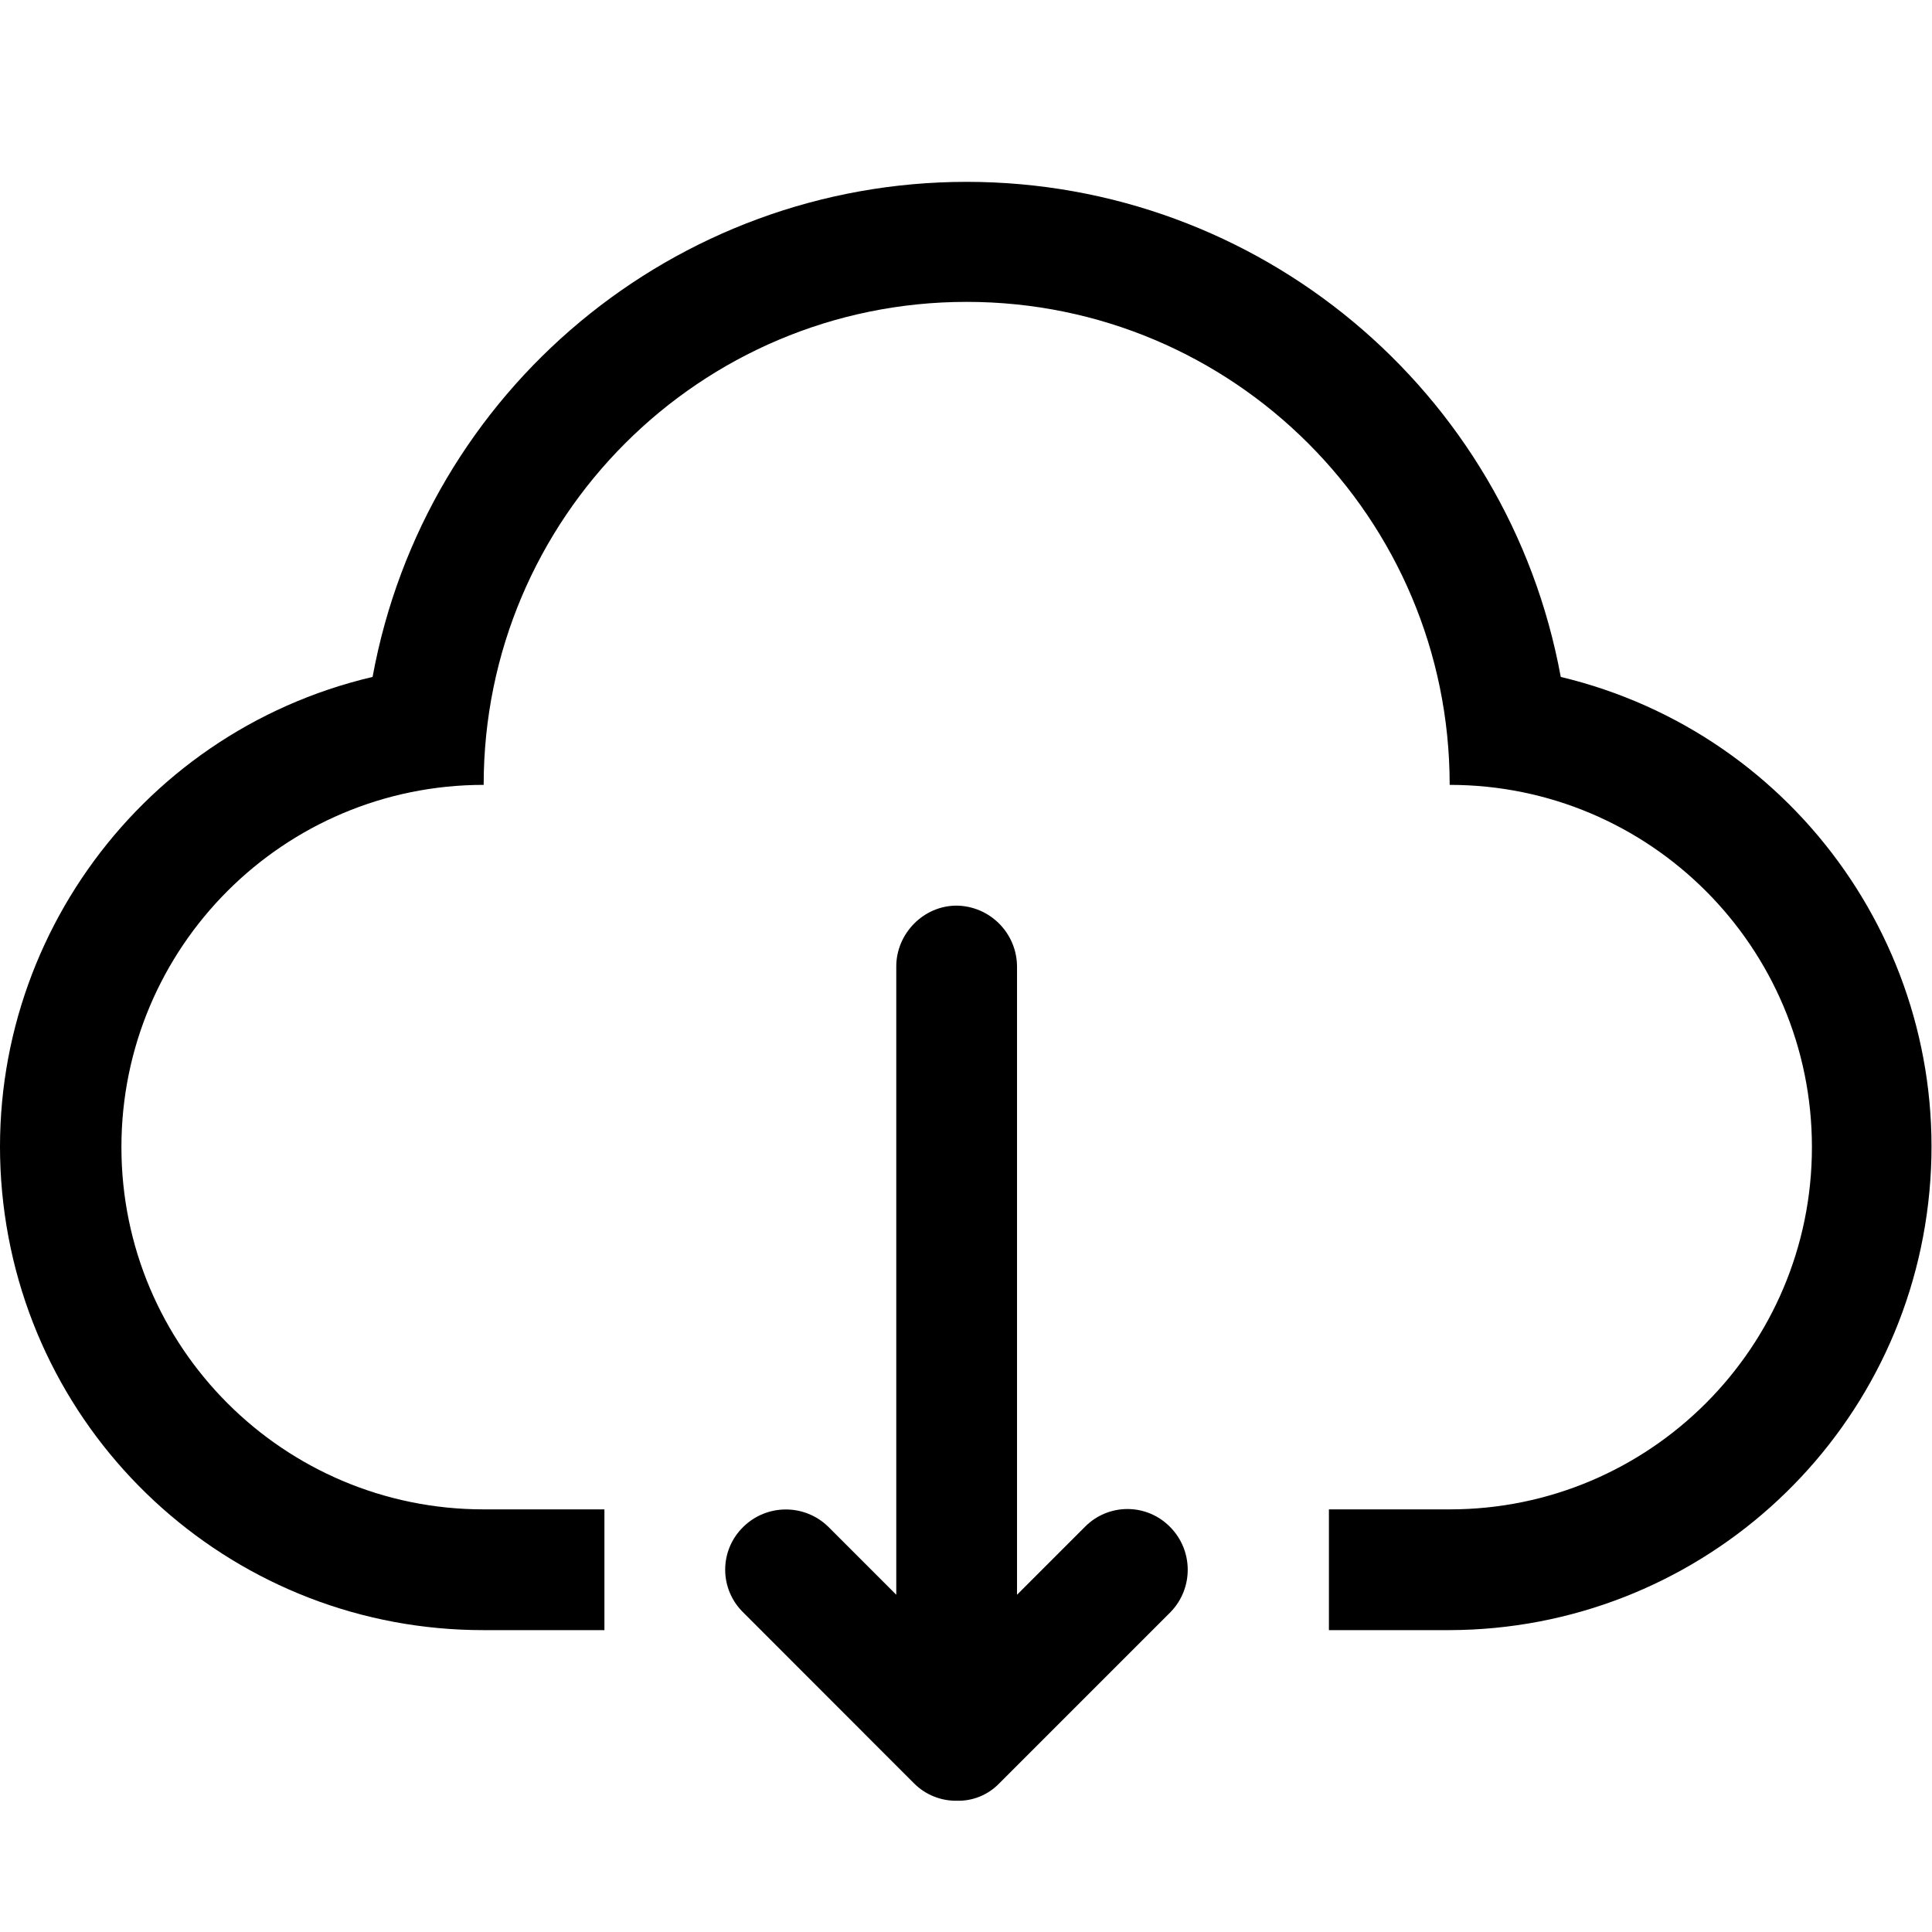
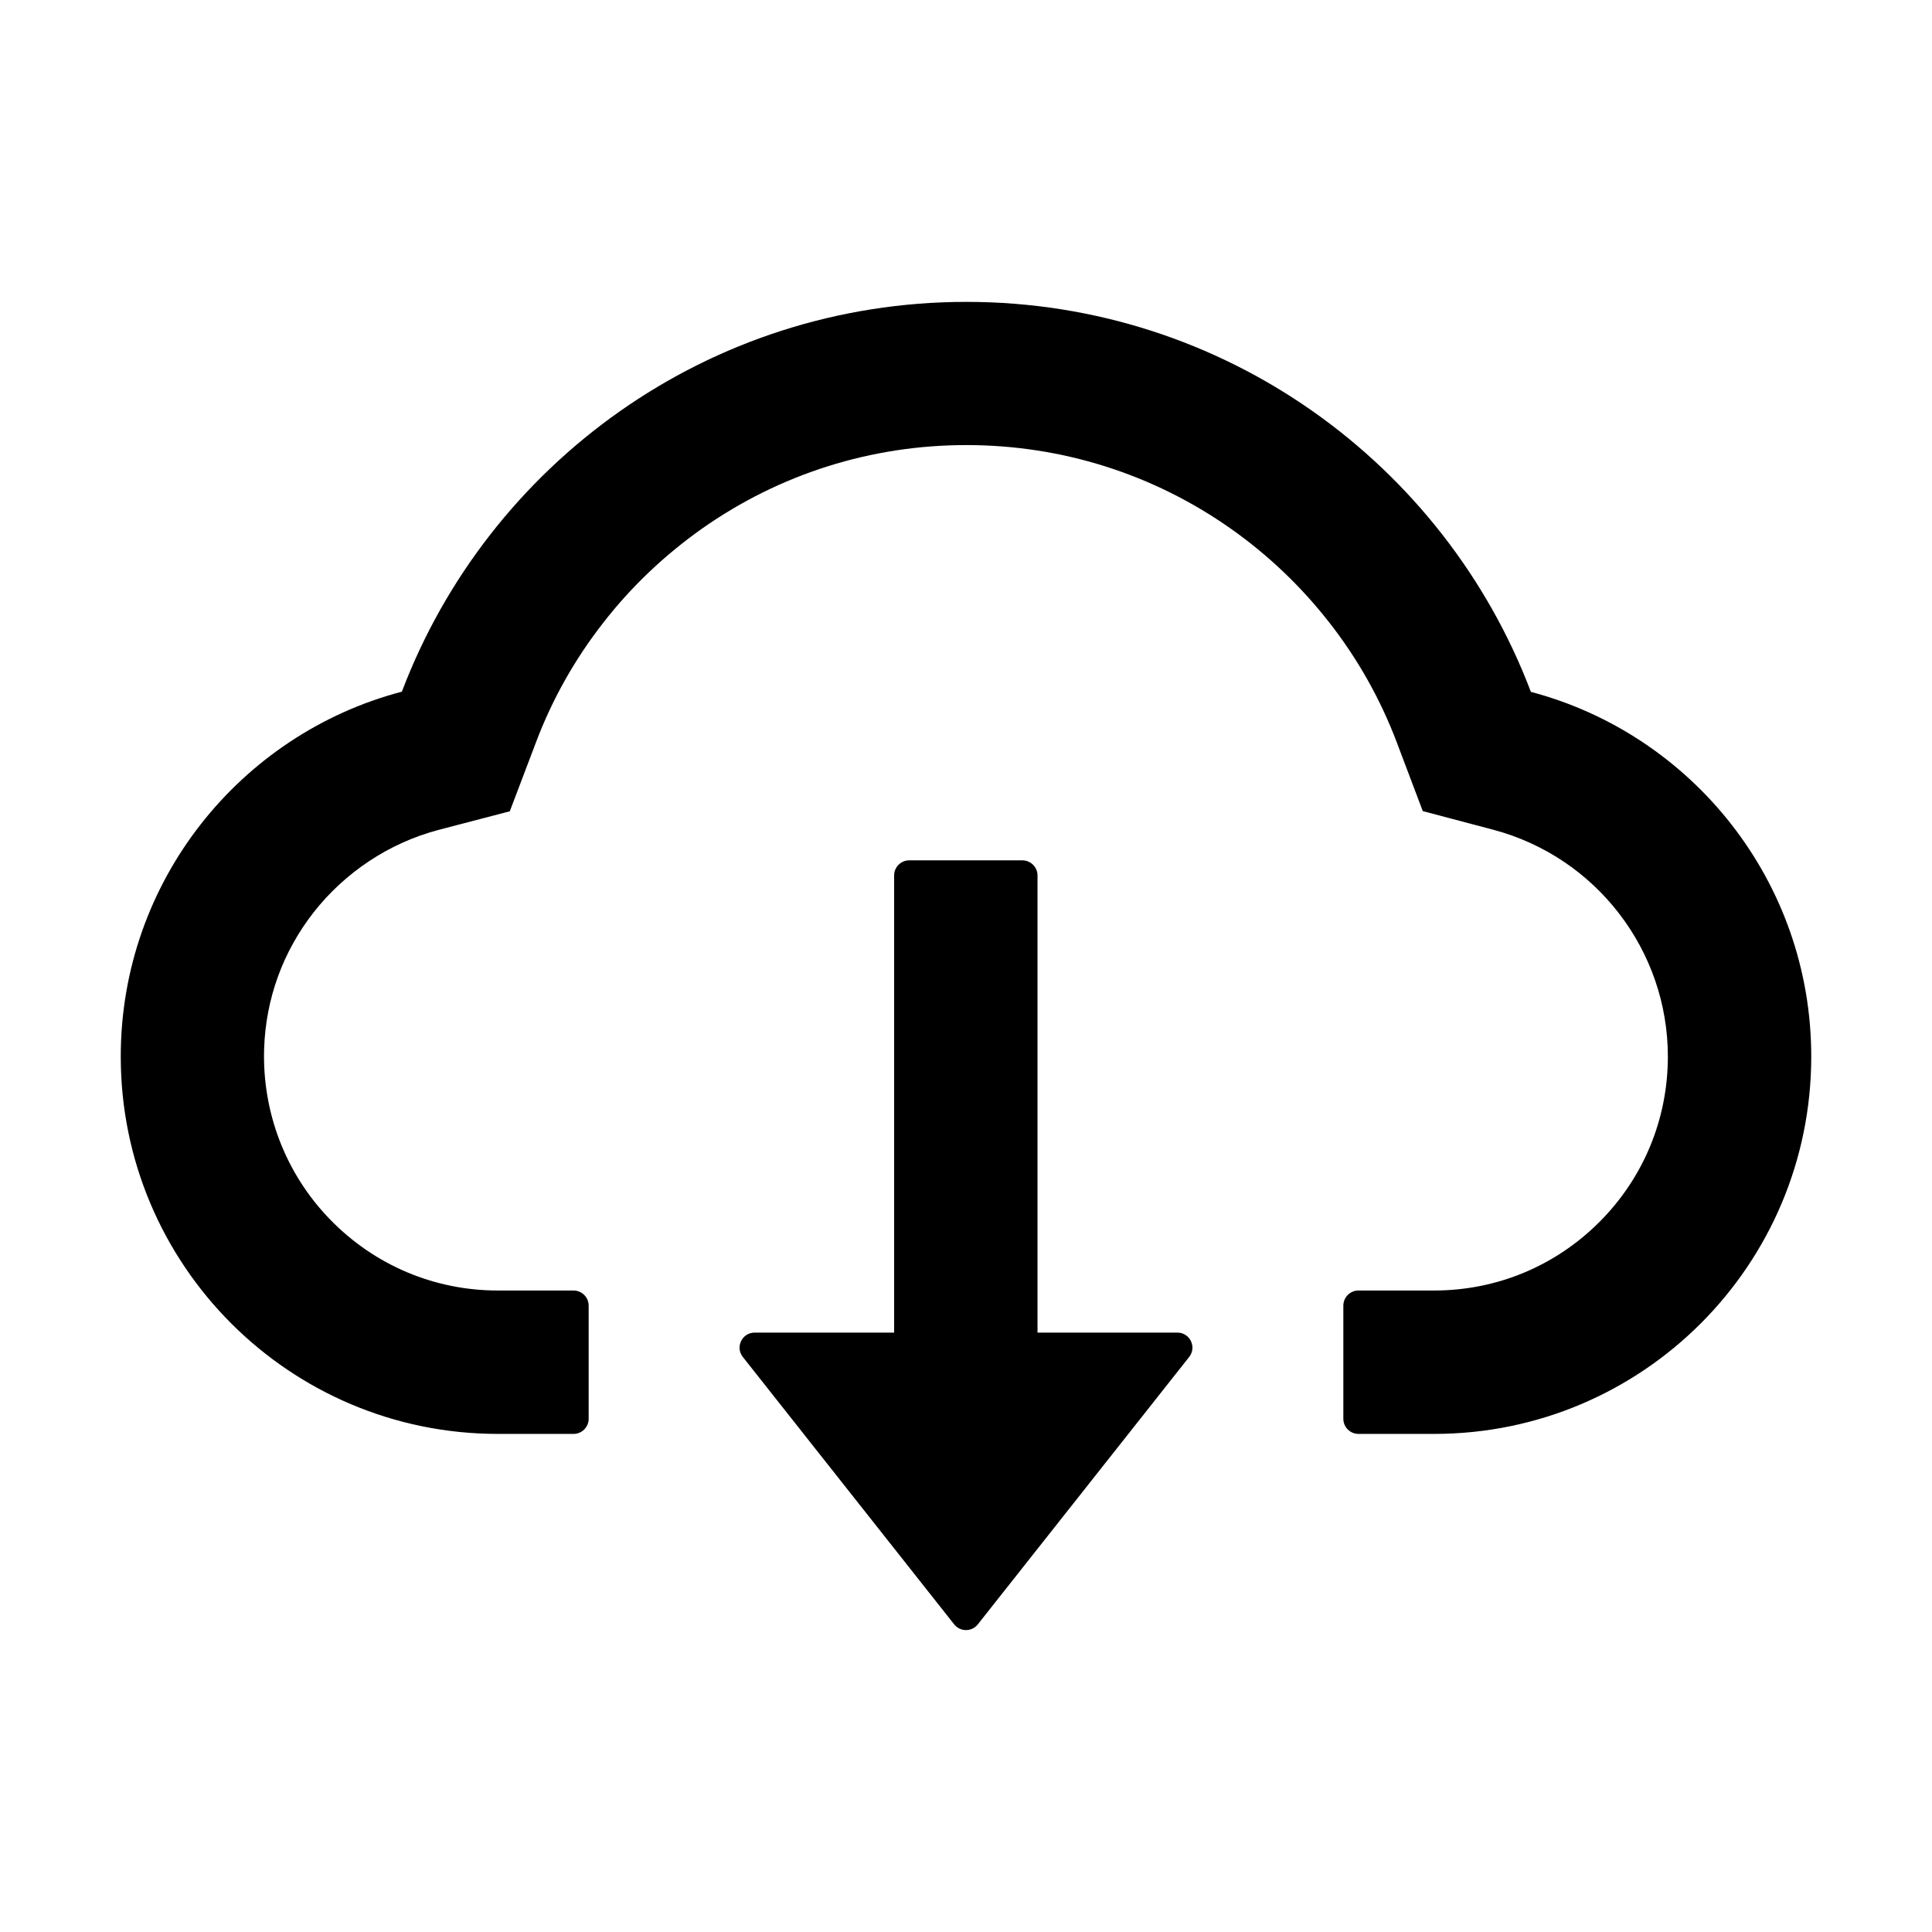
- <svg xmlns="http://www.w3.org/2000/svg" t="1569915748289" class="icon" viewBox="0 0 1024 1024" version="1.1" p-id="3062" width="200" height="200">
-   <defs>
-     <style type="text/css" />
-   </defs>
-   <path d="M768.355 416a256 256 0 1 0-512 0 192 192 0 1 0 0 384v64a256 256 0 0 1-58.88-505.216 320.128 320.128 0 0 1 629.76 0A256.128 256.128 0 0 1 768.355 864v-64a192 192 0 0 0 0-384z m-512 384h64v64H256.355v-64z m448 0h64v64h-64v-64z" p-id="3063" />
-   <path d="M539.043 845.248V512.192a32.448 32.448 0 0 0-32-32.192c-17.664 0-32 14.912-32 32.192v333.056l-36.096-36.096a32.192 32.192 0 0 0-45.056 0.192 31.616 31.616 0 0 0-0.192 45.056l90.88 90.944a31.36 31.36 0 0 0 22.528 9.088 30.08 30.08 0 0 0 22.4-9.088l90.88-90.88a32.192 32.192 0 0 0-0.192-45.12 31.616 31.616 0 0 0-45.056-0.192l-36.096 36.096z" p-id="3064" />
+ <svg xmlns="http://www.w3.org/2000/svg" class="icon" viewBox="0 0 1024 1024" width="200" height="200">
+   <path d="M624 706.3h-74.1V464c0-4.4-3.6-8-8-8h-60c-4.4 0-8 3.6-8 8v242.3H400c-6.7 0-10.4 7.7-6.3 12.9l112 141.7c3.2 4.1 9.4 4.1 12.6 0l112-141.7c4.1-5.2.4-12.9-6.3-12.9z" />
+   <path d="M811.4 366.7C765.6 245.9 648.9 160 512.2 160S258.8 245.8 213 366.6C127.3 389.1 64 467.2 64 560c0 110.5 89.5 200 199.9 200H304c4.4 0 8-3.6 8-8v-60c0-4.4-3.6-8-8-8h-40.1c-33.7 0-65.4-13.4-89-37.7-23.5-24.2-36-56.8-34.9-90.6.9-26.4 9.9-51.2 26.2-72.1 16.7-21.3 40.1-36.8 66.1-43.7l37.9-9.9 13.9-36.6c8.6-22.8 20.6-44.1 35.7-63.4 14.9-19.2 32.6-35.9 52.4-49.9 41.1-28.9 89.5-44.2 140-44.2s98.9 15.3 140 44.2c19.9 14 37.5 30.8 52.4 49.9 15.1 19.3 27.1 40.7 35.7 63.4l13.8 36.5 37.8 10C846.1 454.5 884 503.8 884 560c0 33.1-12.9 64.3-36.3 87.7-23.4 23.4-54.5 36.3-87.6 36.3H720c-4.4 0-8 3.6-8 8v60c0 4.4 3.6 8 8 8h40.1C870.5 760 960 670.5 960 560c0-92.7-63.1-170.7-148.6-193.3z" />
</svg>
